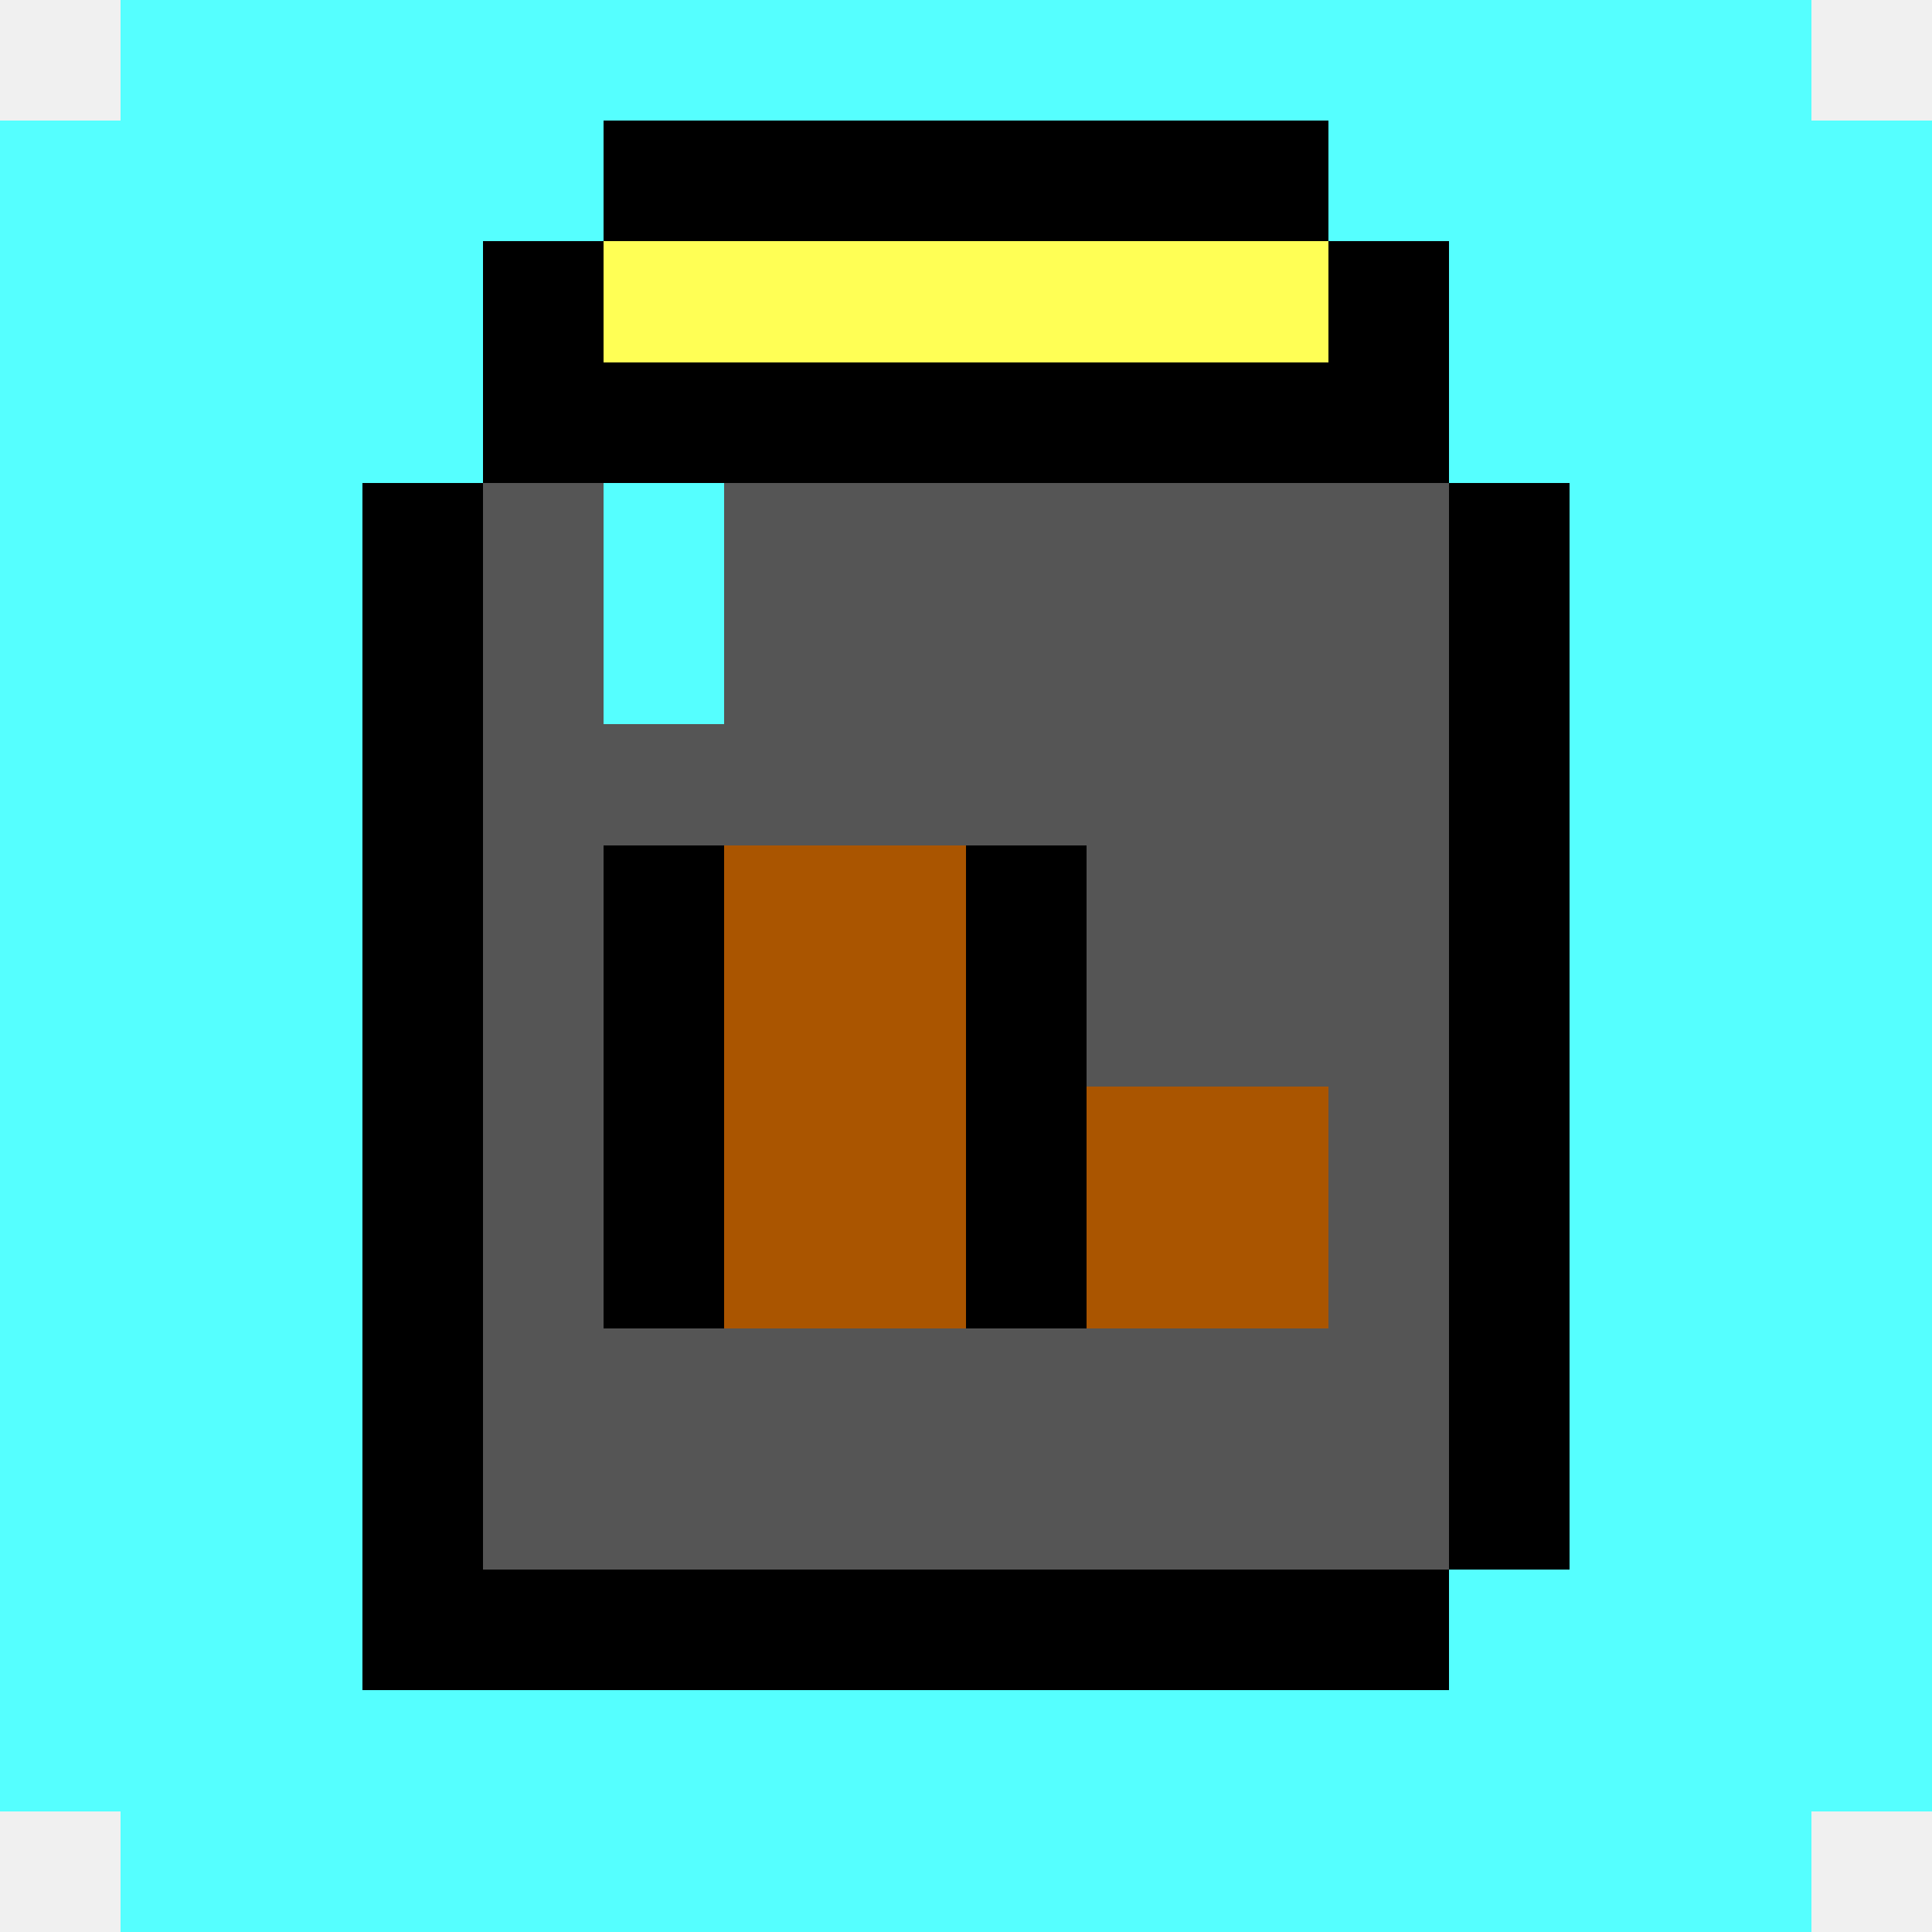
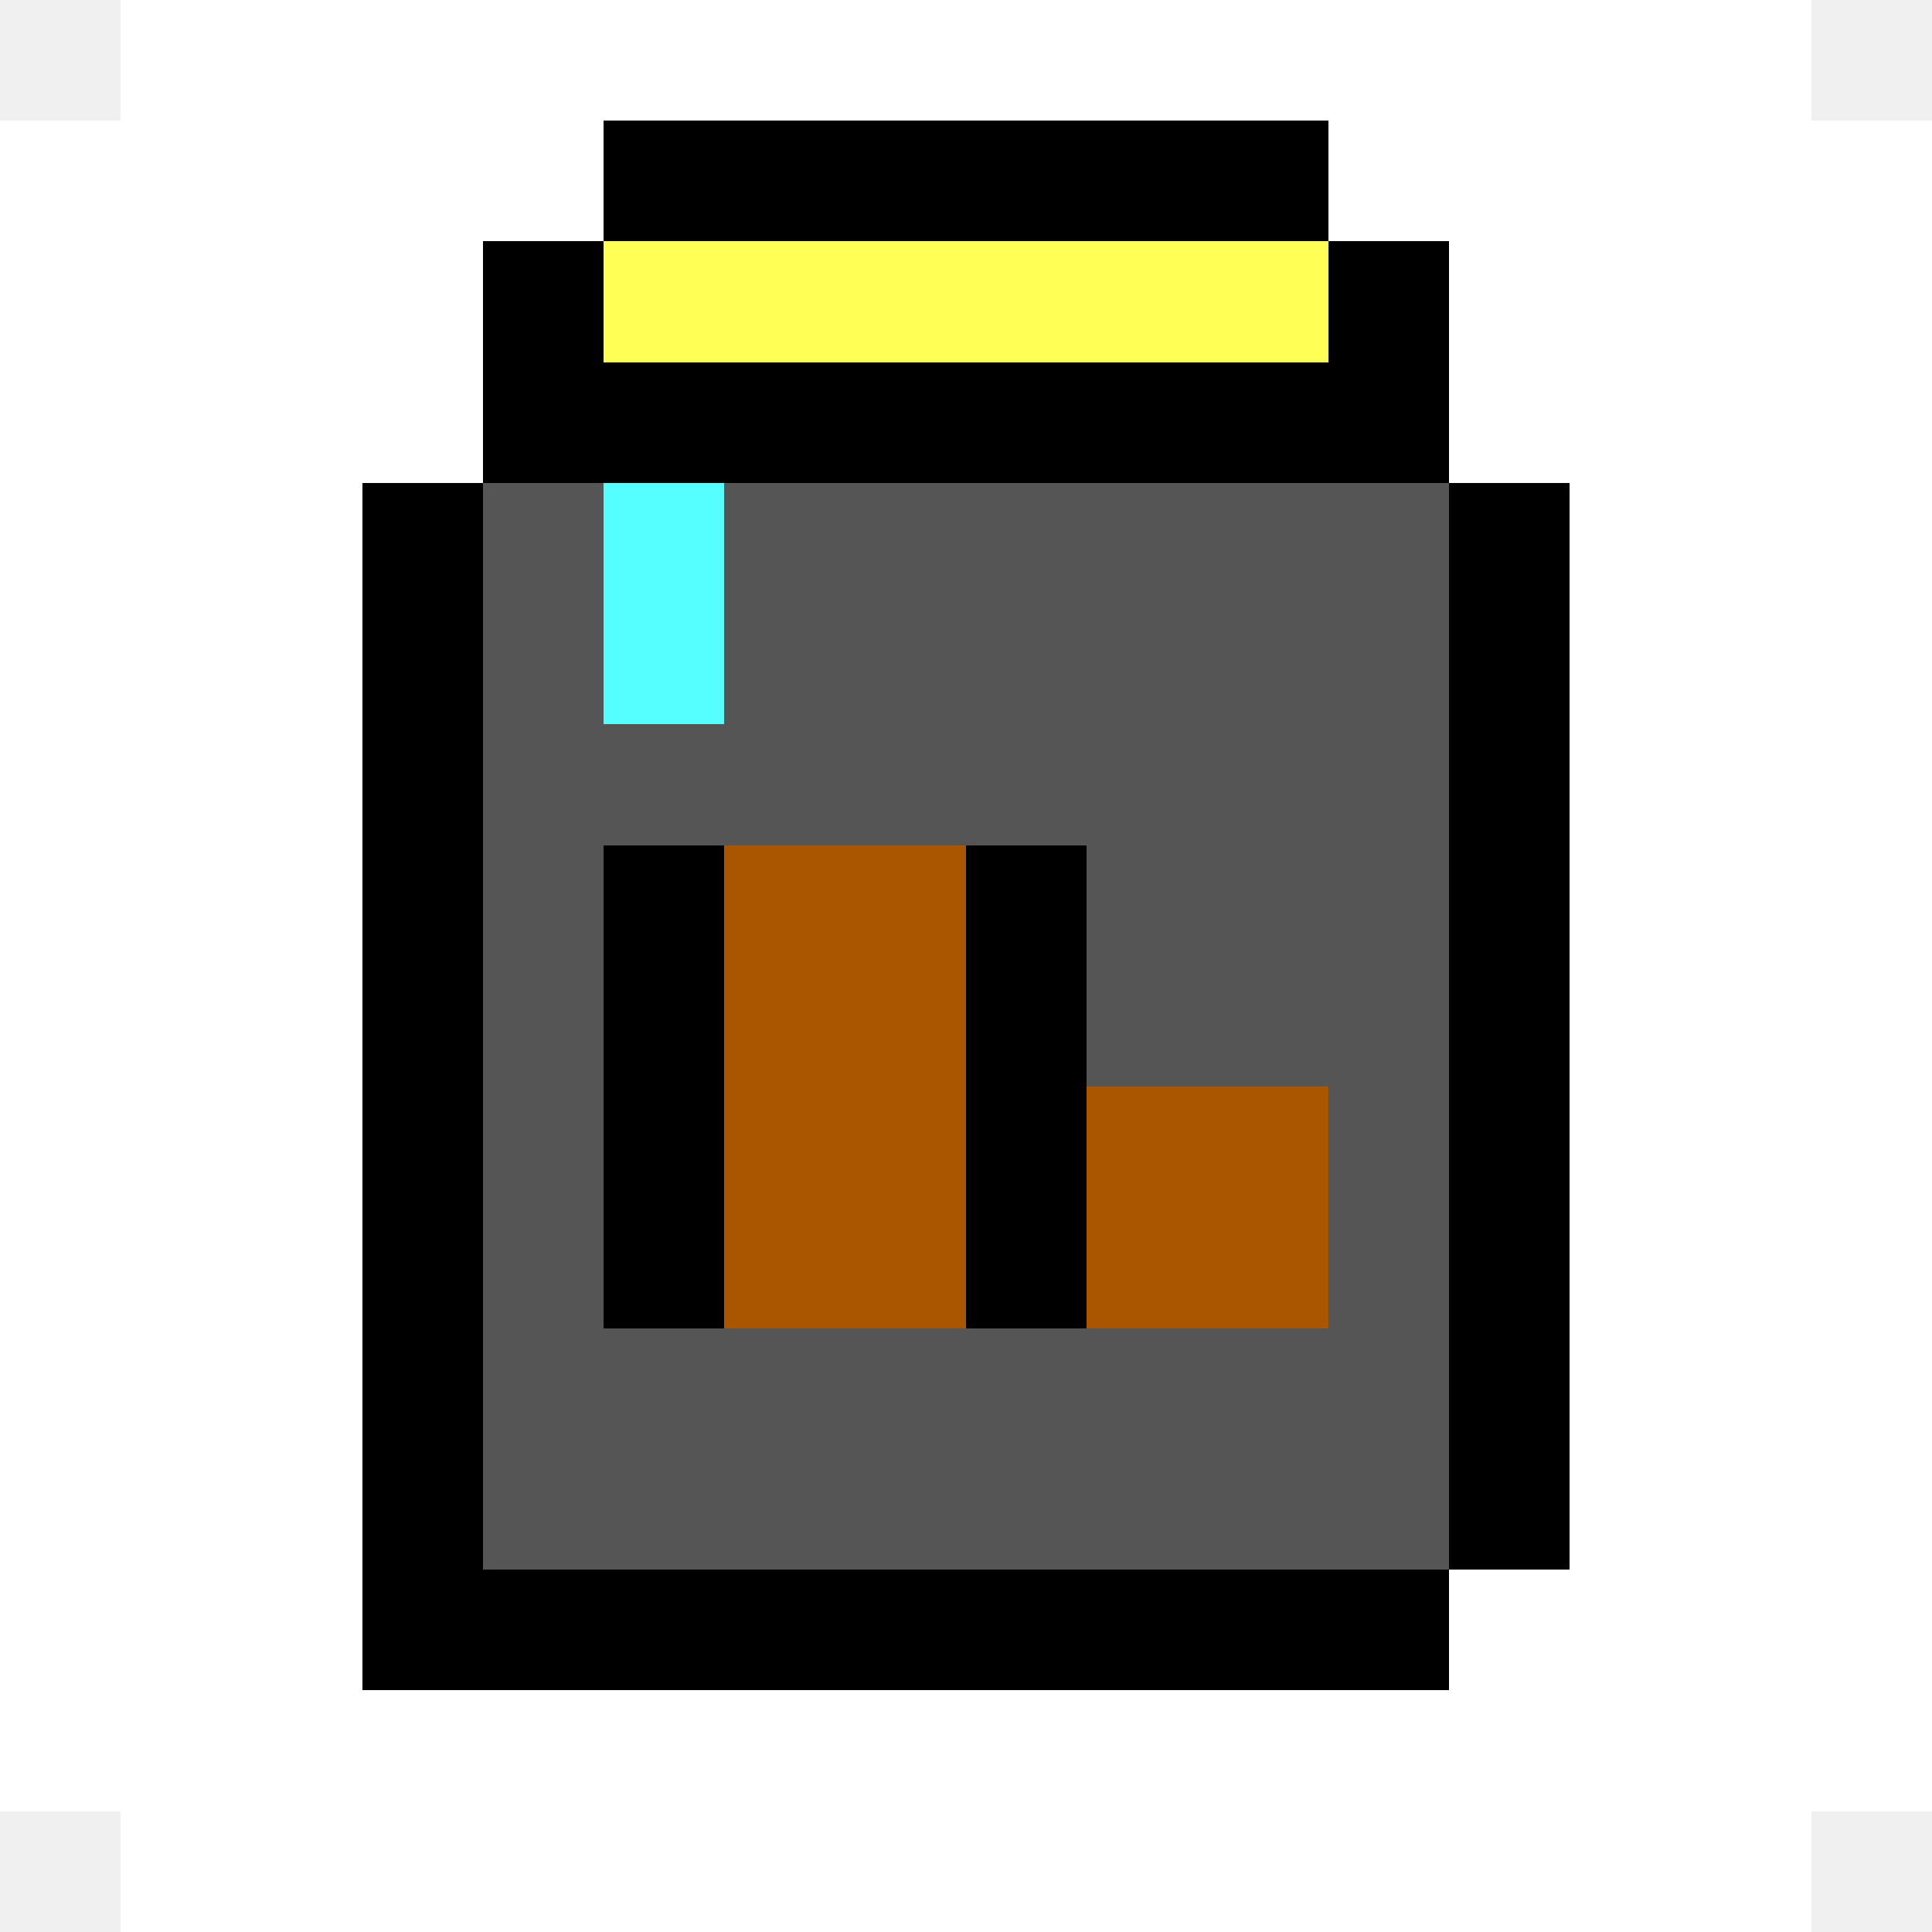
<svg xmlns="http://www.w3.org/2000/svg" viewBox="0 0 16 16" shape-rendering="crispEdges">
-   <rect x="1" y="0" width="14" height="16" fill="#55FFFF" />
-   <rect x="0" y="1" width="1" height="14" fill="#55FFFF" />
-   <rect x="15" y="1" width="1" height="14" fill="#55FFFF" />
+   <rect x="1" y="0" width="14" height="16" fill="#FFFFFF" />
+   <rect x="0" y="1" width="1" height="14" fill="#FFFFFF" />
+   <rect x="15" y="1" width="1" height="14" fill="#FFFFFF" />
  <rect x="5" y="1" width="6" height="1" fill="#000000" />
  <rect x="4" y="2" width="1" height="1" fill="#000000" />
  <rect x="5" y="2" width="6" height="1" fill="#FFFF55" />
  <rect x="11" y="2" width="1" height="1" fill="#000000" />
  <rect x="4" y="3" width="8" height="1" fill="#000000" />
  <rect x="3" y="4" width="1" height="9" fill="#000000" />
  <rect x="12" y="4" width="1" height="9" fill="#000000" />
  <rect x="4" y="4" width="1" height="1" fill="#555555" />
  <rect x="6" y="4" width="6" height="1" fill="#555555" />
  <rect x="5" y="4" width="1" height="2" fill="#55FFFF" />
  <rect x="4" y="5" width="1" height="1" fill="#555555" />
  <rect x="6" y="5" width="6" height="1" fill="#555555" />
  <rect x="4" y="6" width="8" height="1" fill="#555555" />
  <rect x="5" y="7" width="1" height="4" fill="#000000" />
  <rect x="8" y="7" width="1" height="4" fill="#000000" />
  <rect x="4" y="7" width="1" height="1" fill="#555555" />
  <rect x="6" y="7" width="2" height="1" fill="#AA5500" />
  <rect x="9" y="7" width="3" height="1" fill="#555555" />
  <rect x="4" y="8" width="1" height="1" fill="#555555" />
  <rect x="6" y="8" width="2" height="1" fill="#AA5500" />
  <rect x="9" y="8" width="3" height="1" fill="#555555" />
  <rect x="4" y="9" width="1" height="1" fill="#555555" />
  <rect x="6" y="9" width="2" height="1" fill="#AA5500" />
  <rect x="9" y="9" width="2" height="1" fill="#AA5500" />
  <rect x="11" y="9" width="1" height="1" fill="#555555" />
  <rect x="4" y="10" width="1" height="1" fill="#555555" />
  <rect x="6" y="10" width="2" height="1" fill="#AA5500" />
  <rect x="9" y="10" width="2" height="1" fill="#AA5500" />
  <rect x="11" y="10" width="1" height="1" fill="#555555" />
  <rect x="4" y="11" width="8" height="1" fill="#555555" />
  <rect x="4" y="12" width="8" height="1" fill="#555555" />
  <rect x="3" y="13" width="9" height="1" fill="#000000" />
</svg>
